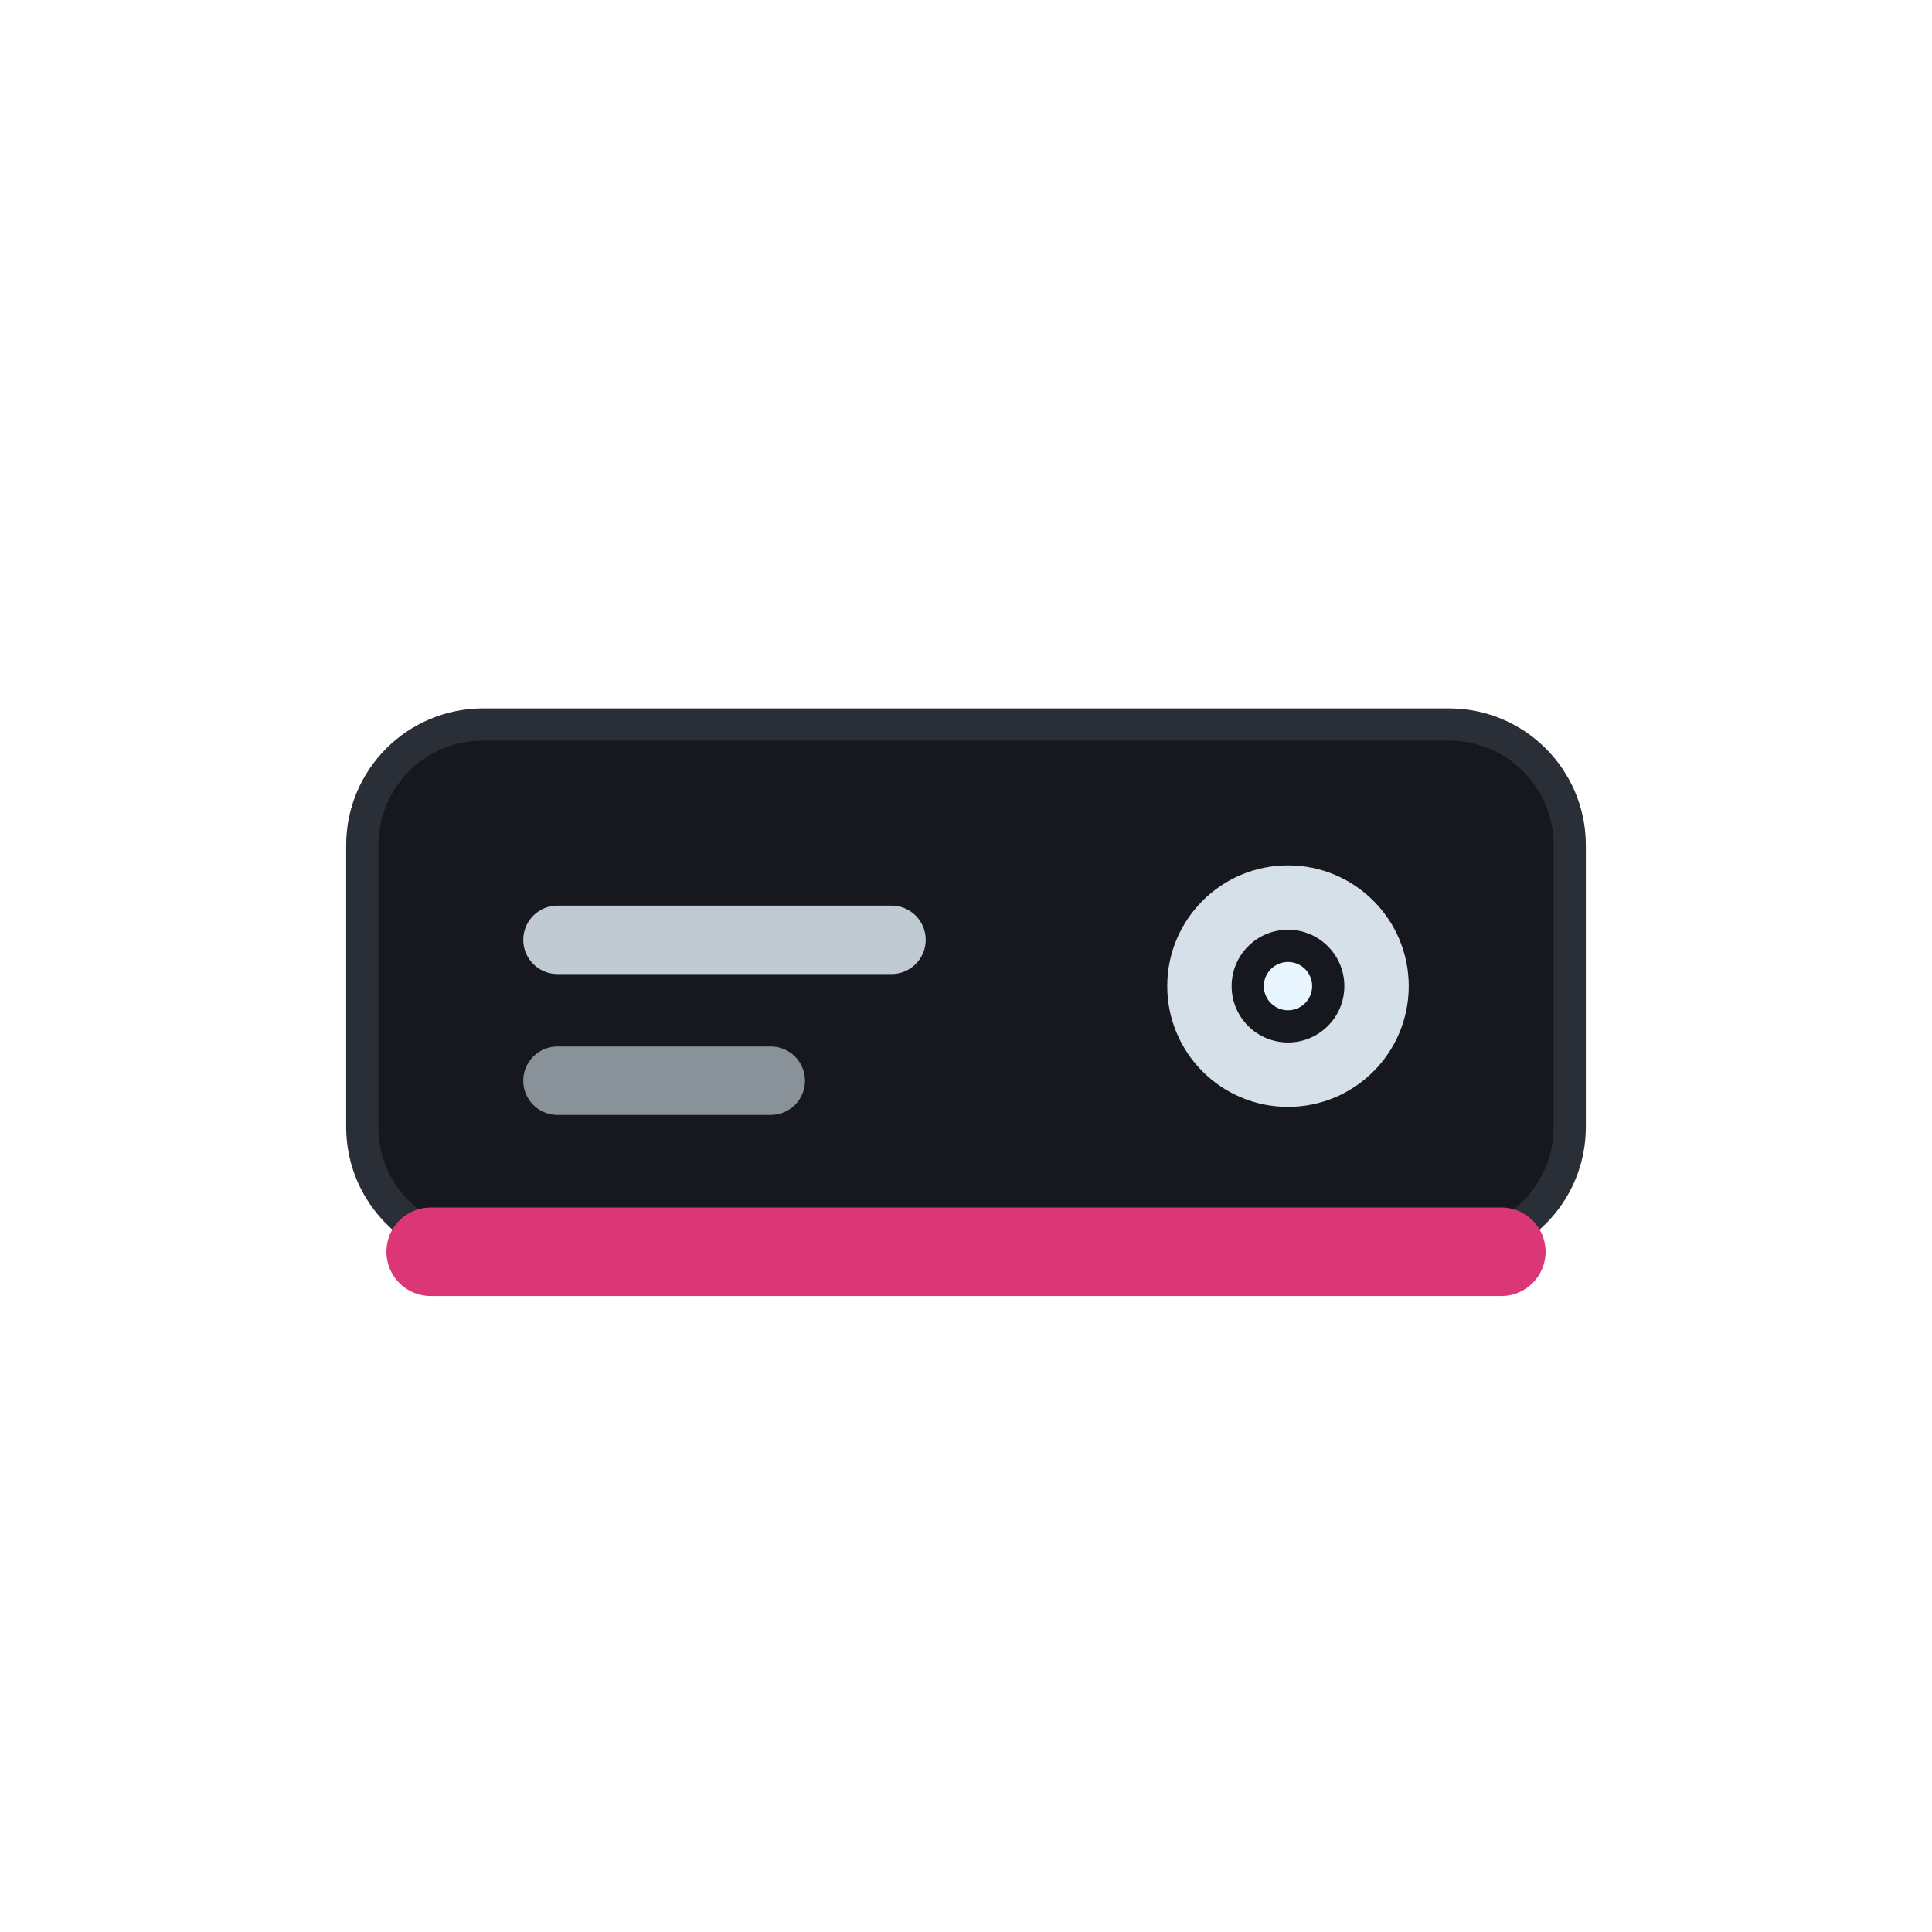
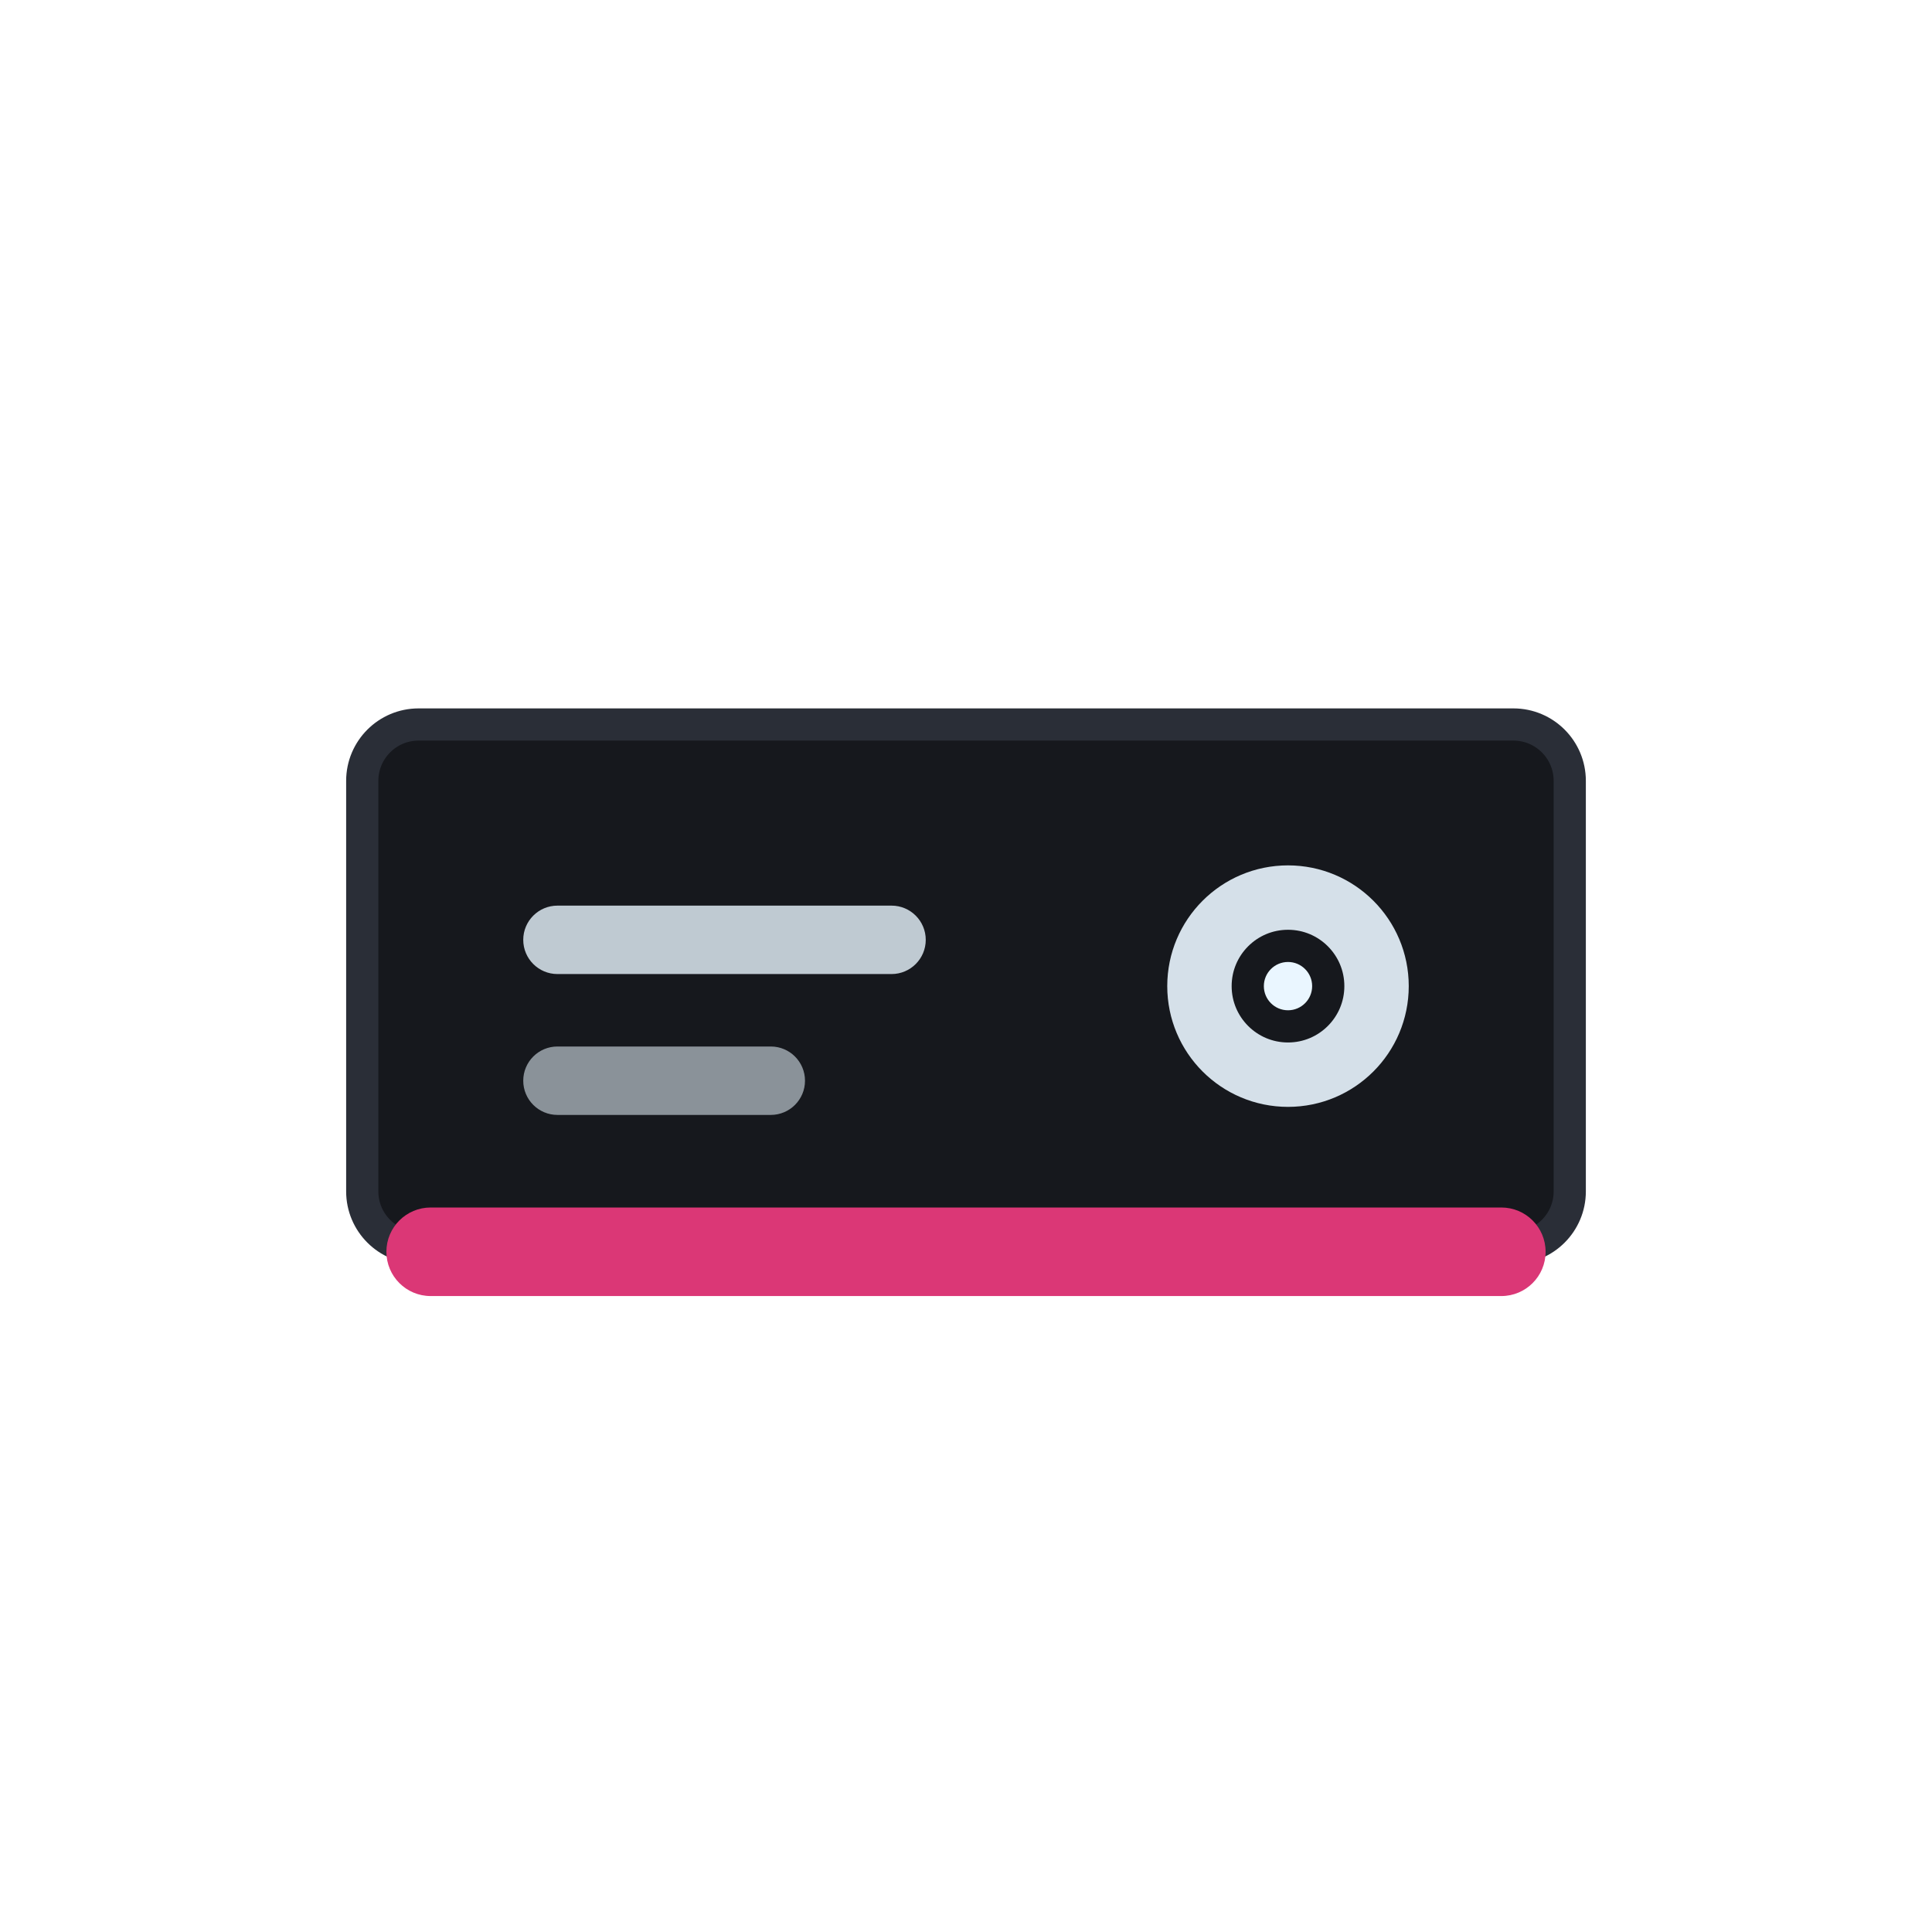
<svg xmlns="http://www.w3.org/2000/svg" viewBox="0 0 48 48">
-   <rect x="9" y="18" width="30" height="13" rx="3" fill="#16181d" stroke="#2a2e37" stroke-width="0.8" />
+   <rect x="9" y="18" width="30" height="13" rx="1.4" fill="#16181d" stroke="#2a2e37" stroke-width="0.8" />
  <circle cx="32" cy="24.5" r="2.2" fill="none" stroke="#eaf6ff" stroke-width="1.6" opacity="0.9" />
  <circle cx="32" cy="24.5" r="0.6" fill="#eaf6ff" />
  <rect x="13" y="22.5" width="10" height="1.7" rx="0.85" fill="#eaf6ff" opacity="0.8" />
  <rect x="13" y="26" width="7" height="1.7" rx="0.85" fill="#eaf6ff" opacity="0.55" />
  <rect x="9.6" y="30" width="28.8" height="2.2" rx="1.1" fill="#db3776" />
</svg>
